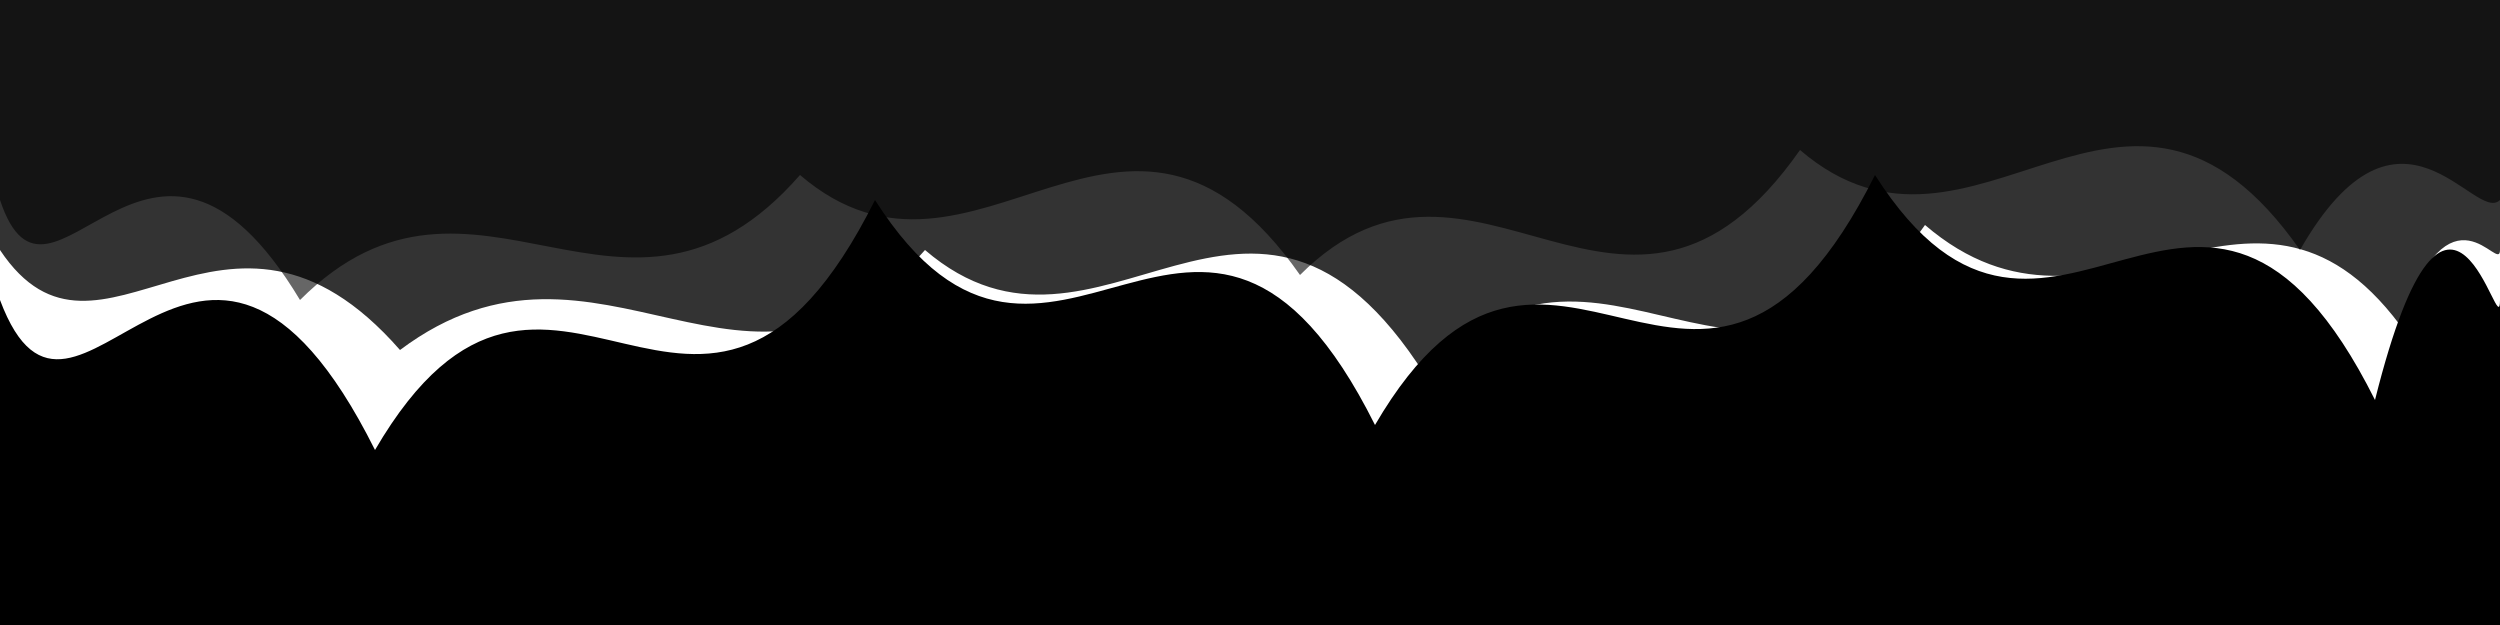
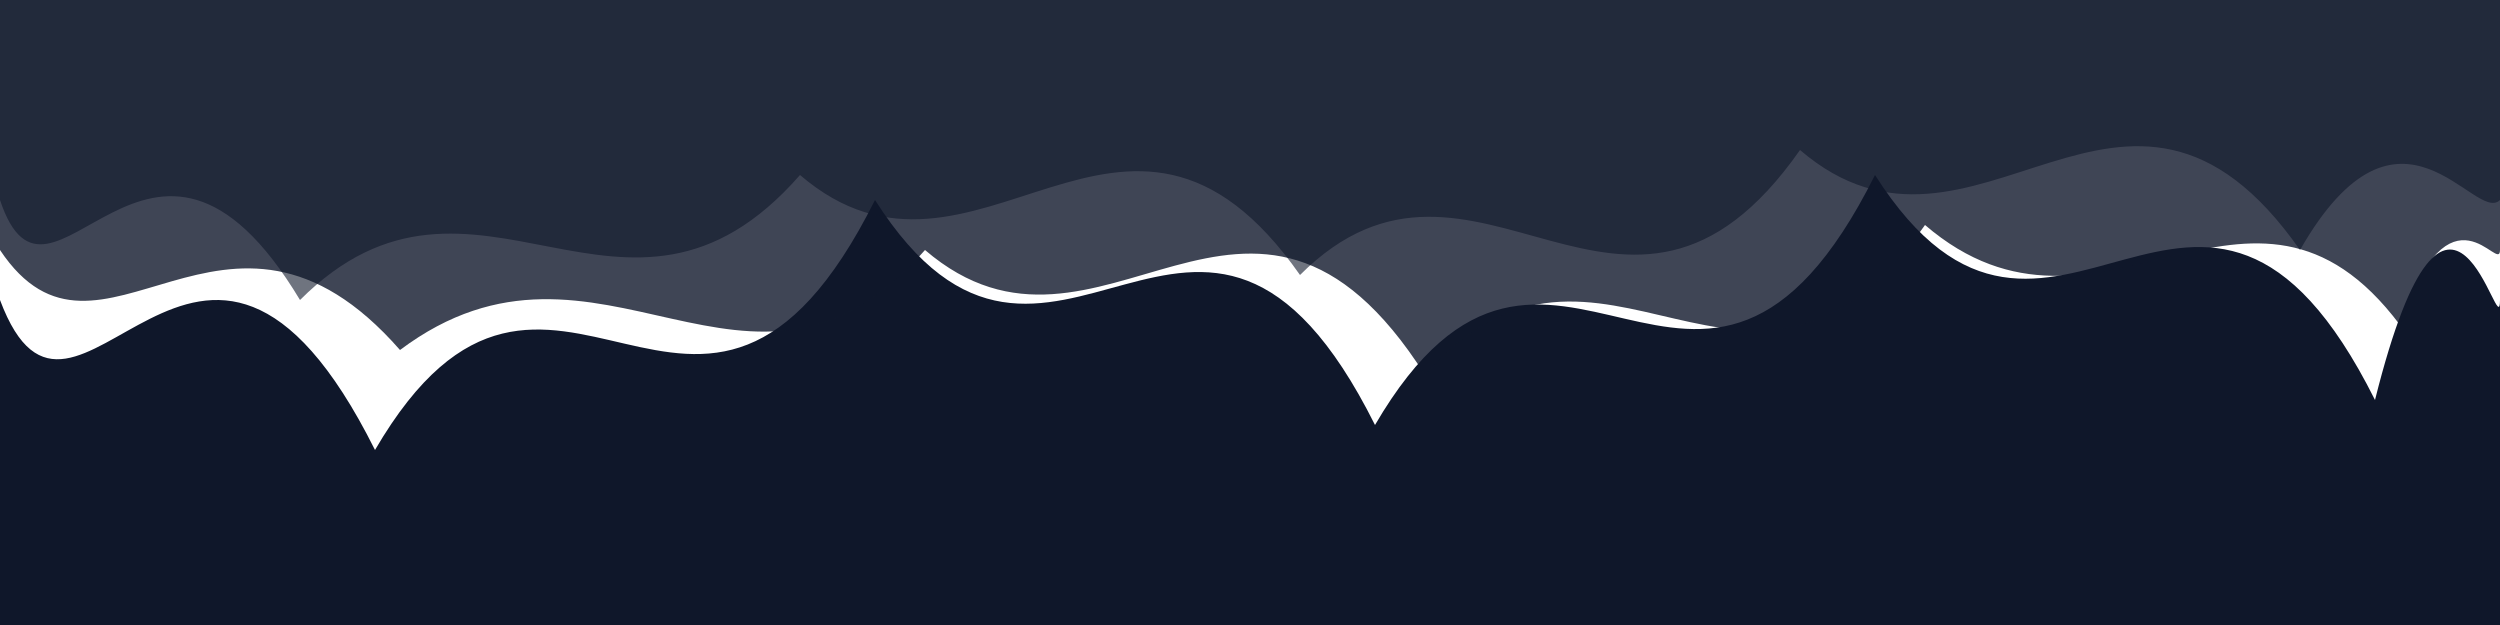
<svg xmlns="http://www.w3.org/2000/svg" width="100" height="25" viewBox="0 0 100 25" fill="none">
-   <path d="M0 12C3 20 8 4 15 18C22 6 28 22 35 8C42 19 48 3 55 17C62 5 68 21 75 7C82 18 88 2 95 16C98 4 100 14 100 12V25H0V12Z" fill="currentColor" />
-   <path d="M0 10C4 16 9 6 16 14C24 8 30 18 37 10C44 16 50 4 57 15C64 7 70 19 77 9C84 15 90 5 96 13C98 7 100 11 100 10V0H0V10Z" fill="currentColor" opacity="0.8" />
-   <path d="M0 8C2 14 6 2 12 12C19 5 25 15 32 7C39 13 45 1 52 11C59 4 65 16 72 6C79 12 85 0 92 10C96 3 99 9 100 8V0H0V8Z" fill="currentColor" opacity="0.6" />
+   <path d="M0 12C3 20 8 4 15 18C22 6 28 22 35 8C42 19 48 3 55 17C62 5 68 21 75 7C82 18 88 2 95 16C98 4 100 14 100 12V25H0V12Z" fill="#0f172a" />
+   <path d="M0 10C4 16 9 6 16 14C24 8 30 18 37 10C44 16 50 4 57 15C64 7 70 19 77 9C84 15 90 5 96 13C98 7 100 11 100 10V0H0V10Z" fill="#0f172a" opacity="0.8" />
+   <path d="M0 8C2 14 6 2 12 12C19 5 25 15 32 7C39 13 45 1 52 11C59 4 65 16 72 6C79 12 85 0 92 10C96 3 99 9 100 8V0H0V8Z" fill="#0f172a" opacity="0.6" />
</svg>
